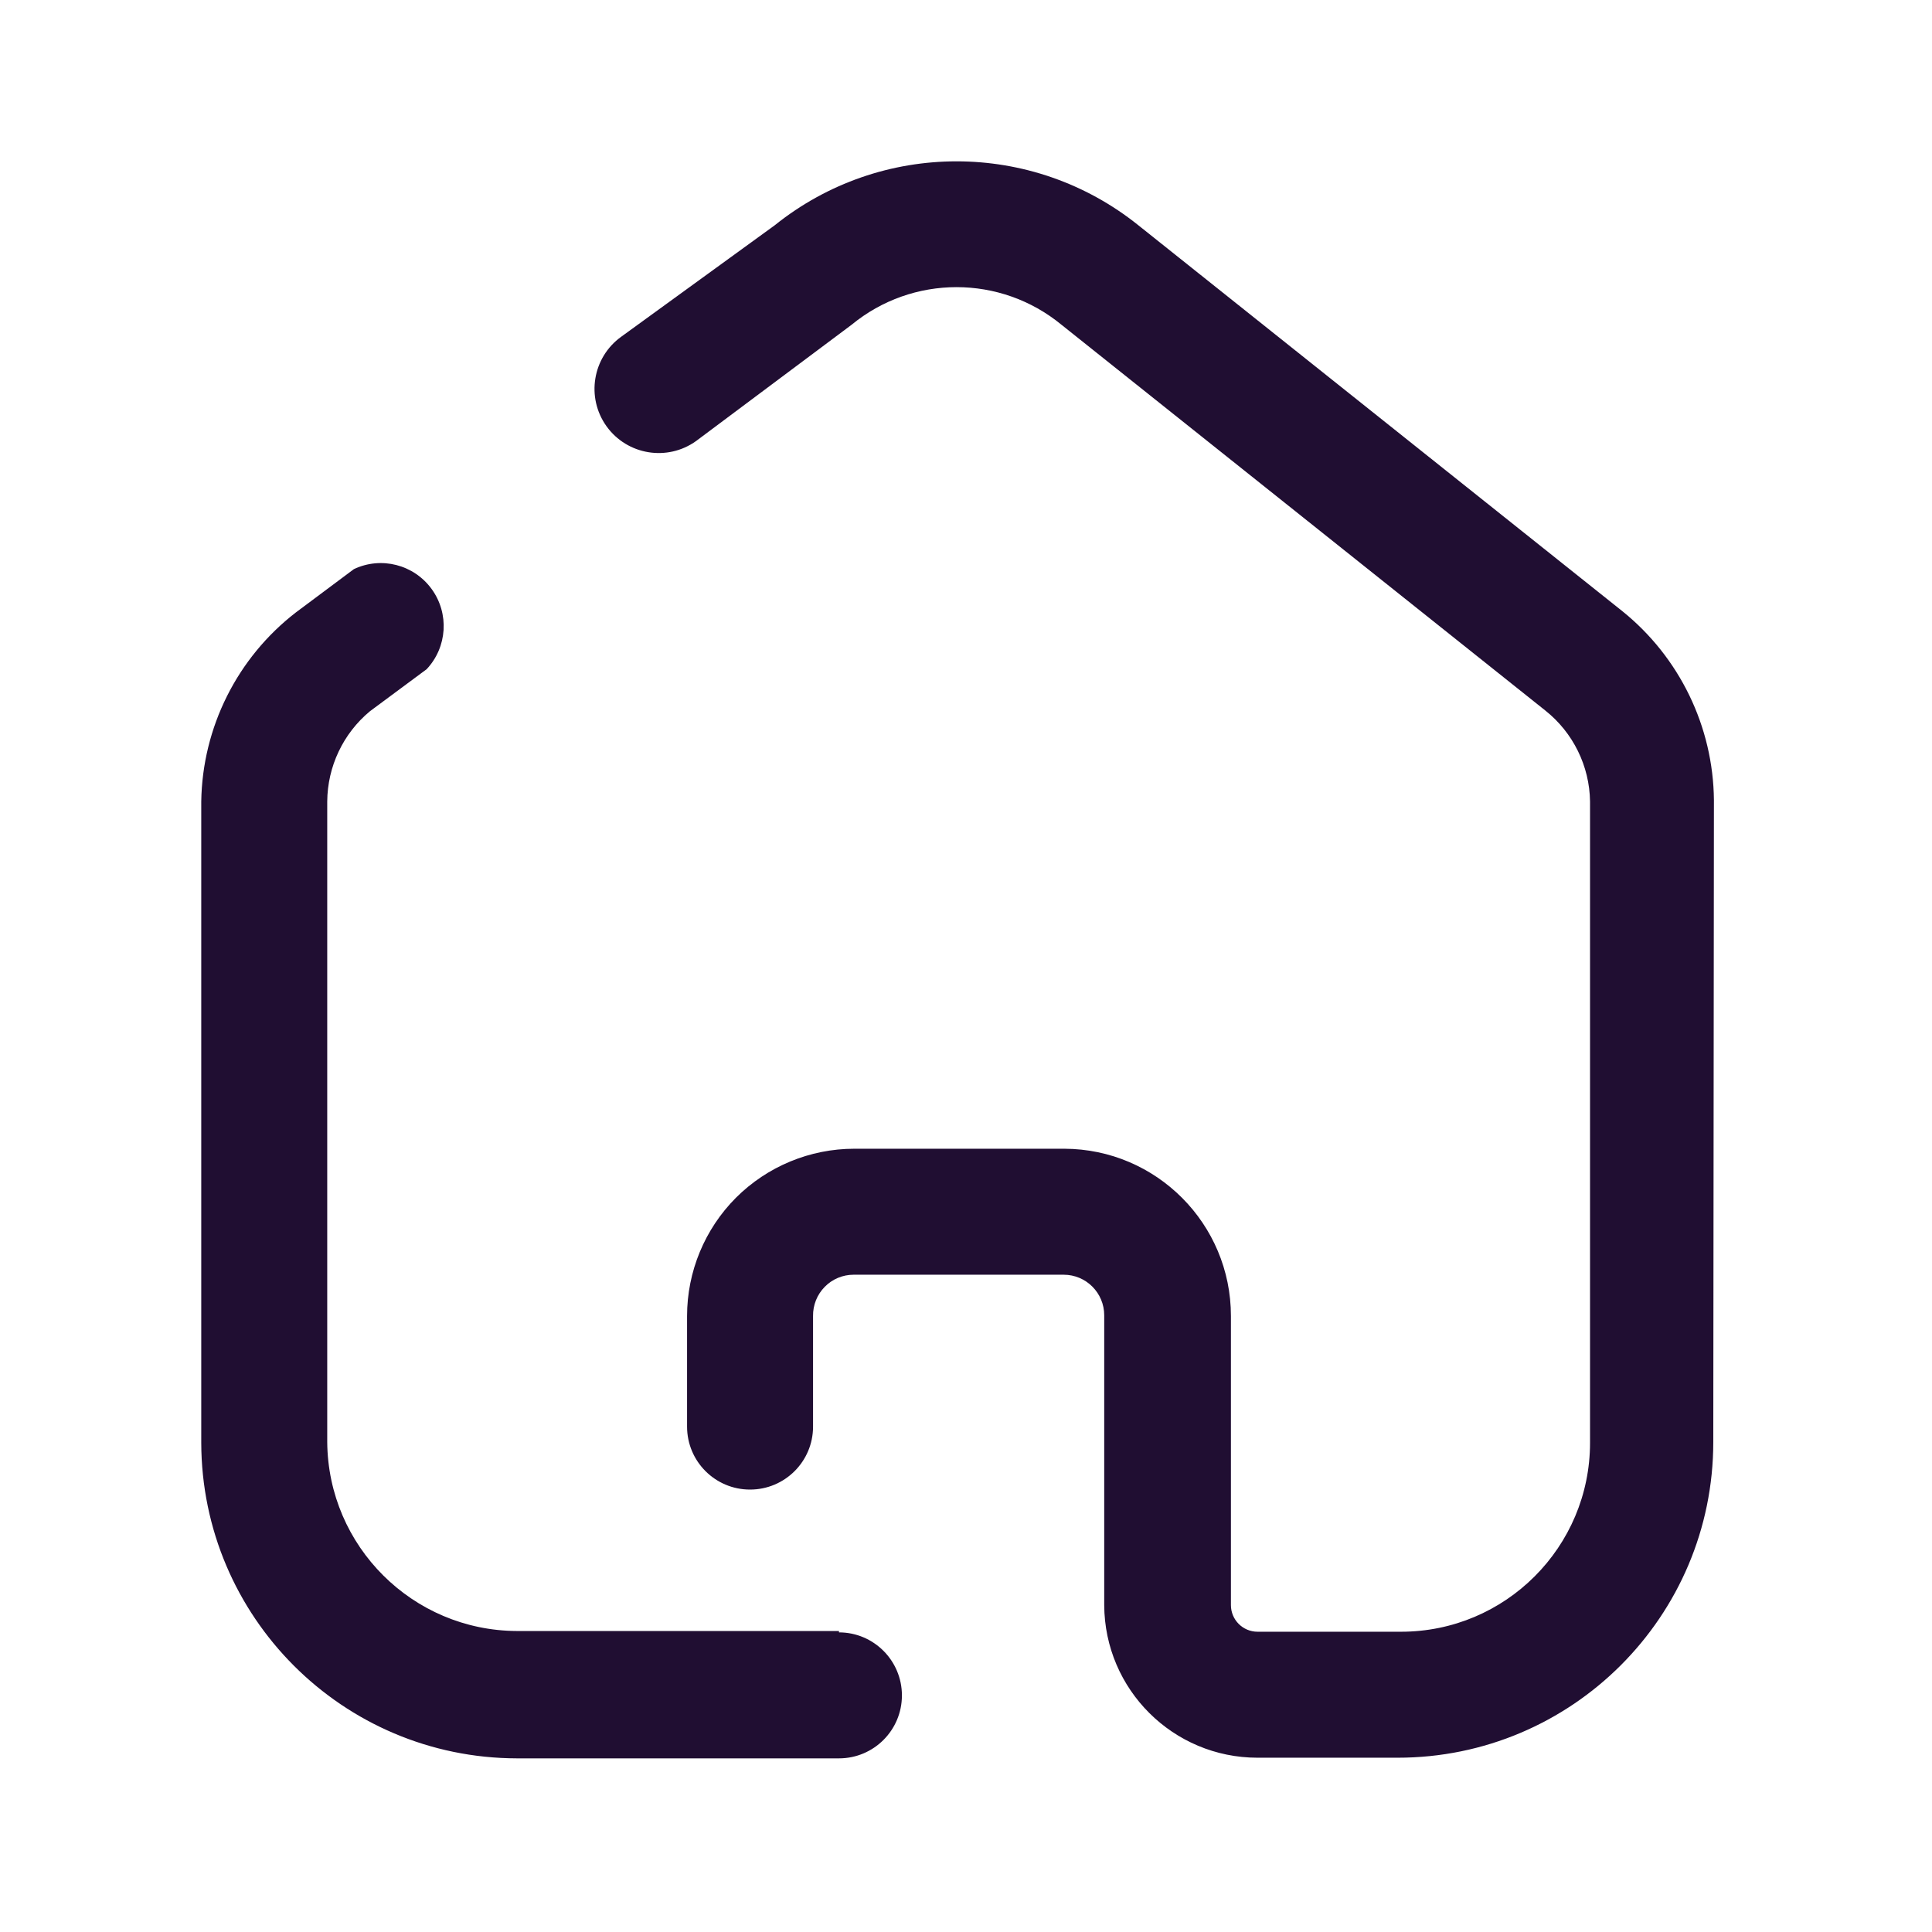
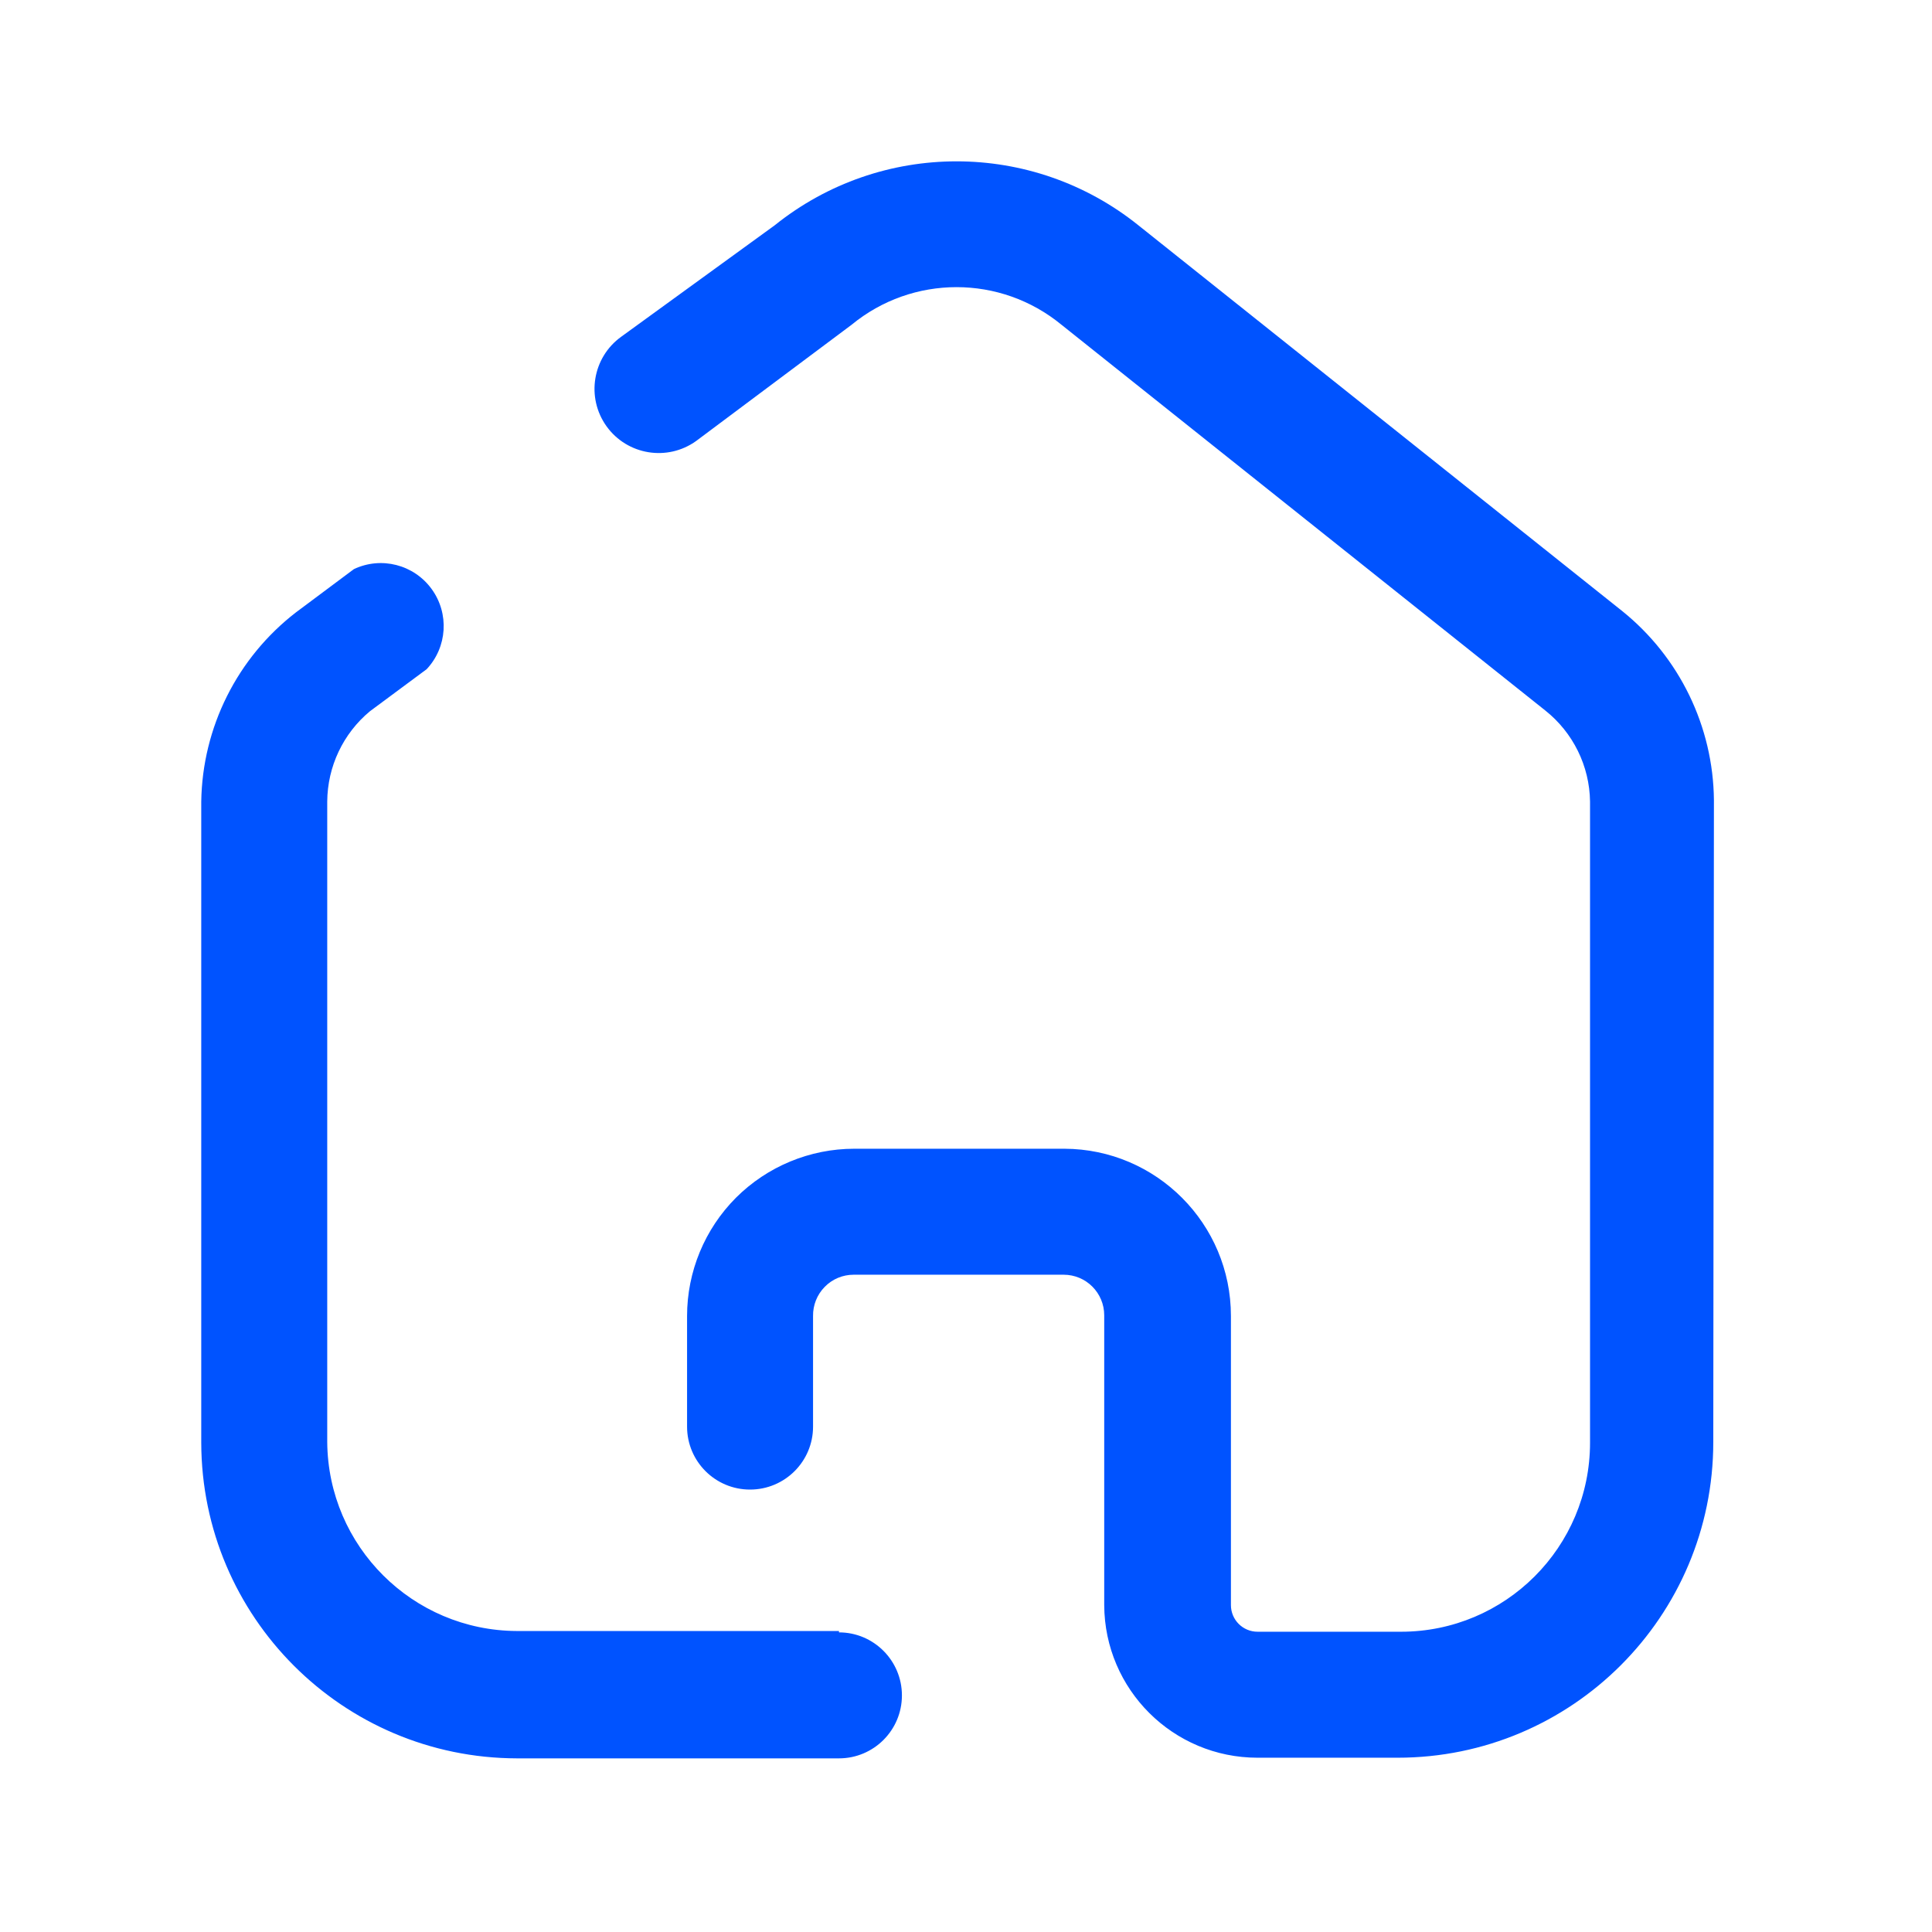
<svg xmlns="http://www.w3.org/2000/svg" width="24" height="24" viewBox="0 0 24 24" fill="none">
  <g id="Iconly/Broken/Home">
    <g id="Home">
-       <path id="Home_2" fill-rule="evenodd" clip-rule="evenodd" d="M20.152 7.591C20.864 8.164 21.282 9.026 21.291 9.939L21.283 17.913C21.283 20.079 19.527 21.835 17.361 21.835H15.622C14.573 21.835 13.722 20.988 13.717 19.939V16.339C13.717 16.061 13.492 15.835 13.213 15.835H10.604C10.469 15.835 10.339 15.889 10.245 15.986C10.15 16.082 10.098 16.213 10.1 16.348V17.722C10.1 18.154 9.75 18.504 9.317 18.504C8.885 18.504 8.535 18.154 8.535 17.722V16.348C8.535 15.797 8.754 15.268 9.143 14.878C9.533 14.489 10.062 14.27 10.613 14.27H13.222C14.366 14.274 15.291 15.204 15.291 16.348V19.939C15.291 20.122 15.439 20.27 15.622 20.27H17.404C18.701 20.27 19.752 19.218 19.752 17.922V9.957C19.746 9.515 19.541 9.1 19.196 8.826L13.187 4.035C12.429 3.411 11.336 3.411 10.578 4.035L8.648 5.478C8.29 5.735 7.792 5.653 7.535 5.296C7.278 4.938 7.36 4.44 7.717 4.183L9.622 2.8C10.942 1.739 12.823 1.739 14.143 2.8L20.152 7.591ZM6.422 20.261H10.422V20.278C10.854 20.278 11.204 20.629 11.204 21.061C11.204 21.493 10.854 21.843 10.422 21.843H6.422C4.258 21.839 2.505 20.086 2.5 17.922V9.957C2.514 9.036 2.946 8.172 3.674 7.609L4.396 7.07C4.736 6.909 5.141 7.013 5.362 7.317C5.583 7.621 5.557 8.039 5.3 8.313L4.596 8.835C4.262 9.112 4.068 9.523 4.065 9.957V17.913C4.075 19.209 5.126 20.256 6.422 20.261Z" fill="#200E32" />
+       <path id="Home_2" fill-rule="evenodd" clip-rule="evenodd" d="M20.152 7.591C20.864 8.164 21.282 9.026 21.291 9.939L21.283 17.913C21.283 20.079 19.527 21.835 17.361 21.835H15.622C14.573 21.835 13.722 20.988 13.717 19.939V16.339C13.717 16.061 13.492 15.835 13.213 15.835H10.604C10.469 15.835 10.339 15.889 10.245 15.986C10.15 16.082 10.098 16.213 10.1 16.348V17.722C10.1 18.154 9.75 18.504 9.317 18.504C8.885 18.504 8.535 18.154 8.535 17.722V16.348C8.535 15.797 8.754 15.268 9.143 14.878C9.533 14.489 10.062 14.27 10.613 14.27H13.222C14.366 14.274 15.291 15.204 15.291 16.348V19.939C15.291 20.122 15.439 20.27 15.622 20.27H17.404C18.701 20.27 19.752 19.218 19.752 17.922V9.957C19.746 9.515 19.541 9.1 19.196 8.826L13.187 4.035C12.429 3.411 11.336 3.411 10.578 4.035L8.648 5.478C8.29 5.735 7.792 5.653 7.535 5.296C7.278 4.938 7.36 4.44 7.717 4.183L9.622 2.8C10.942 1.739 12.823 1.739 14.143 2.8L20.152 7.591ZM6.422 20.261H10.422V20.278C10.854 20.278 11.204 20.629 11.204 21.061C11.204 21.493 10.854 21.843 10.422 21.843H6.422C4.258 21.839 2.505 20.086 2.5 17.922V9.957C2.514 9.036 2.946 8.172 3.674 7.609L4.396 7.07C4.736 6.909 5.141 7.013 5.362 7.317C5.583 7.621 5.557 8.039 5.3 8.313L4.596 8.835C4.262 9.112 4.068 9.523 4.065 9.957V17.913C4.075 19.209 5.126 20.256 6.422 20.261Z" fill="#0053FF" />
    </g>
  </g>
</svg>
